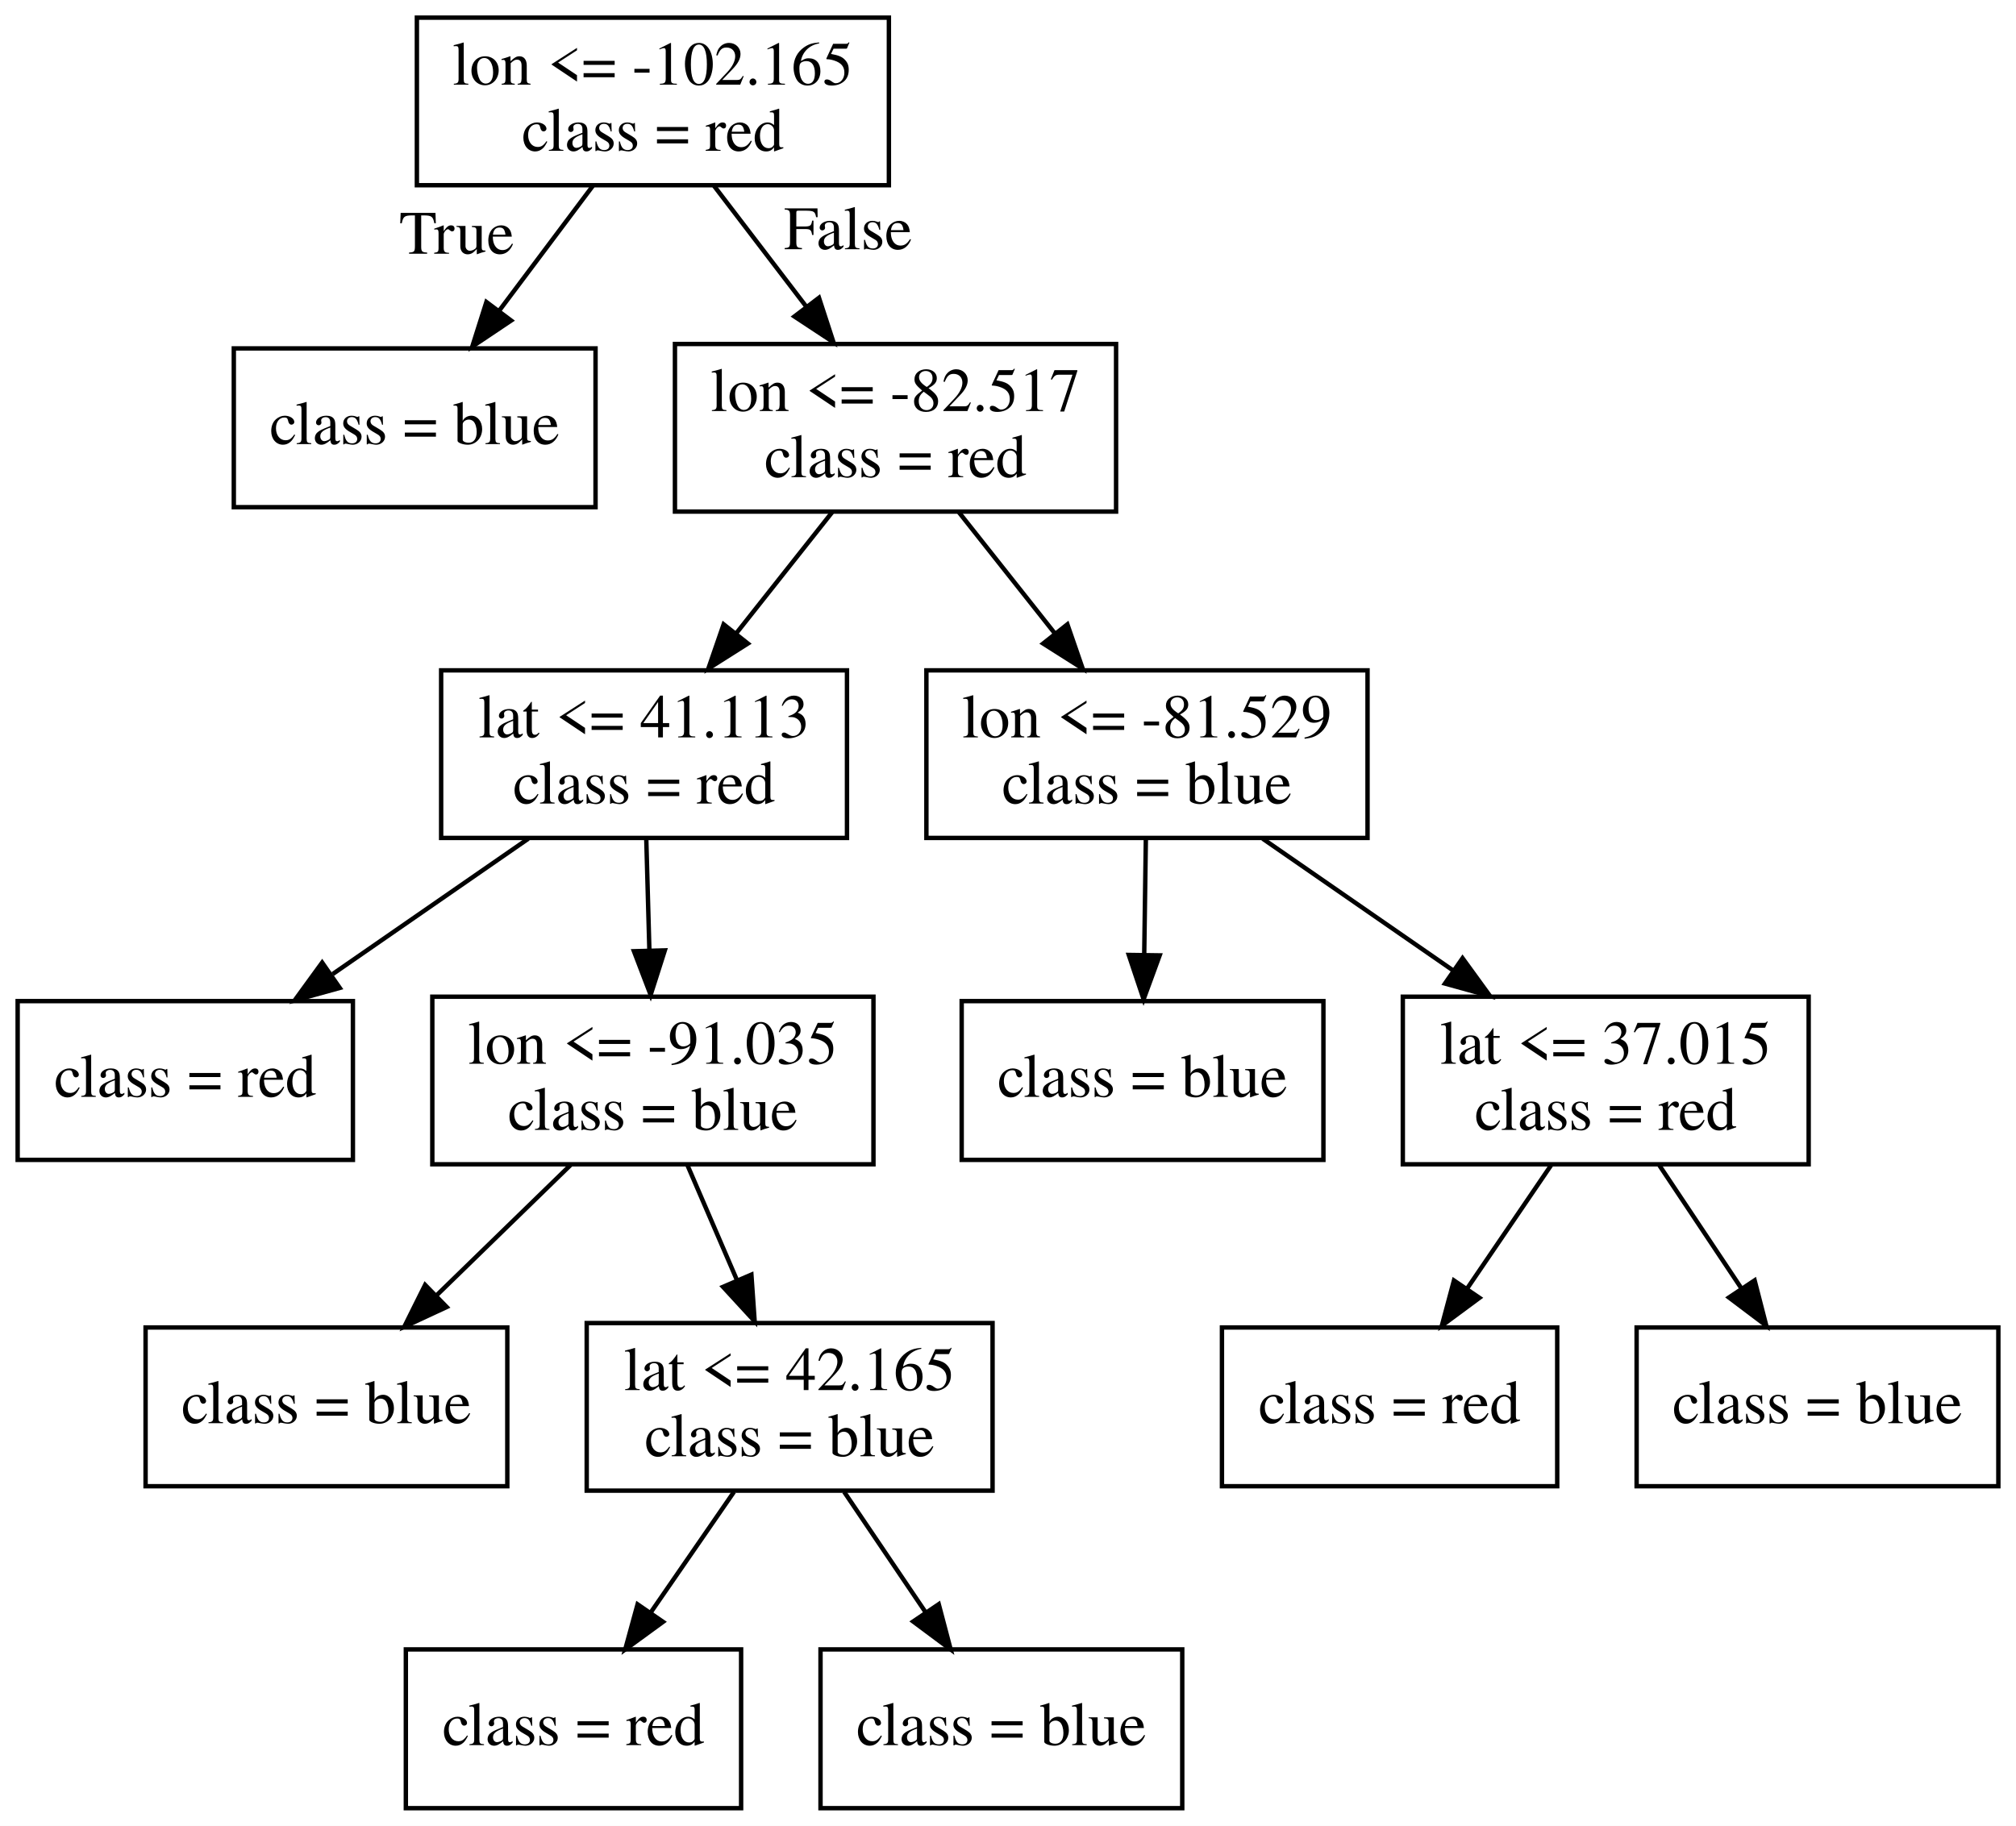
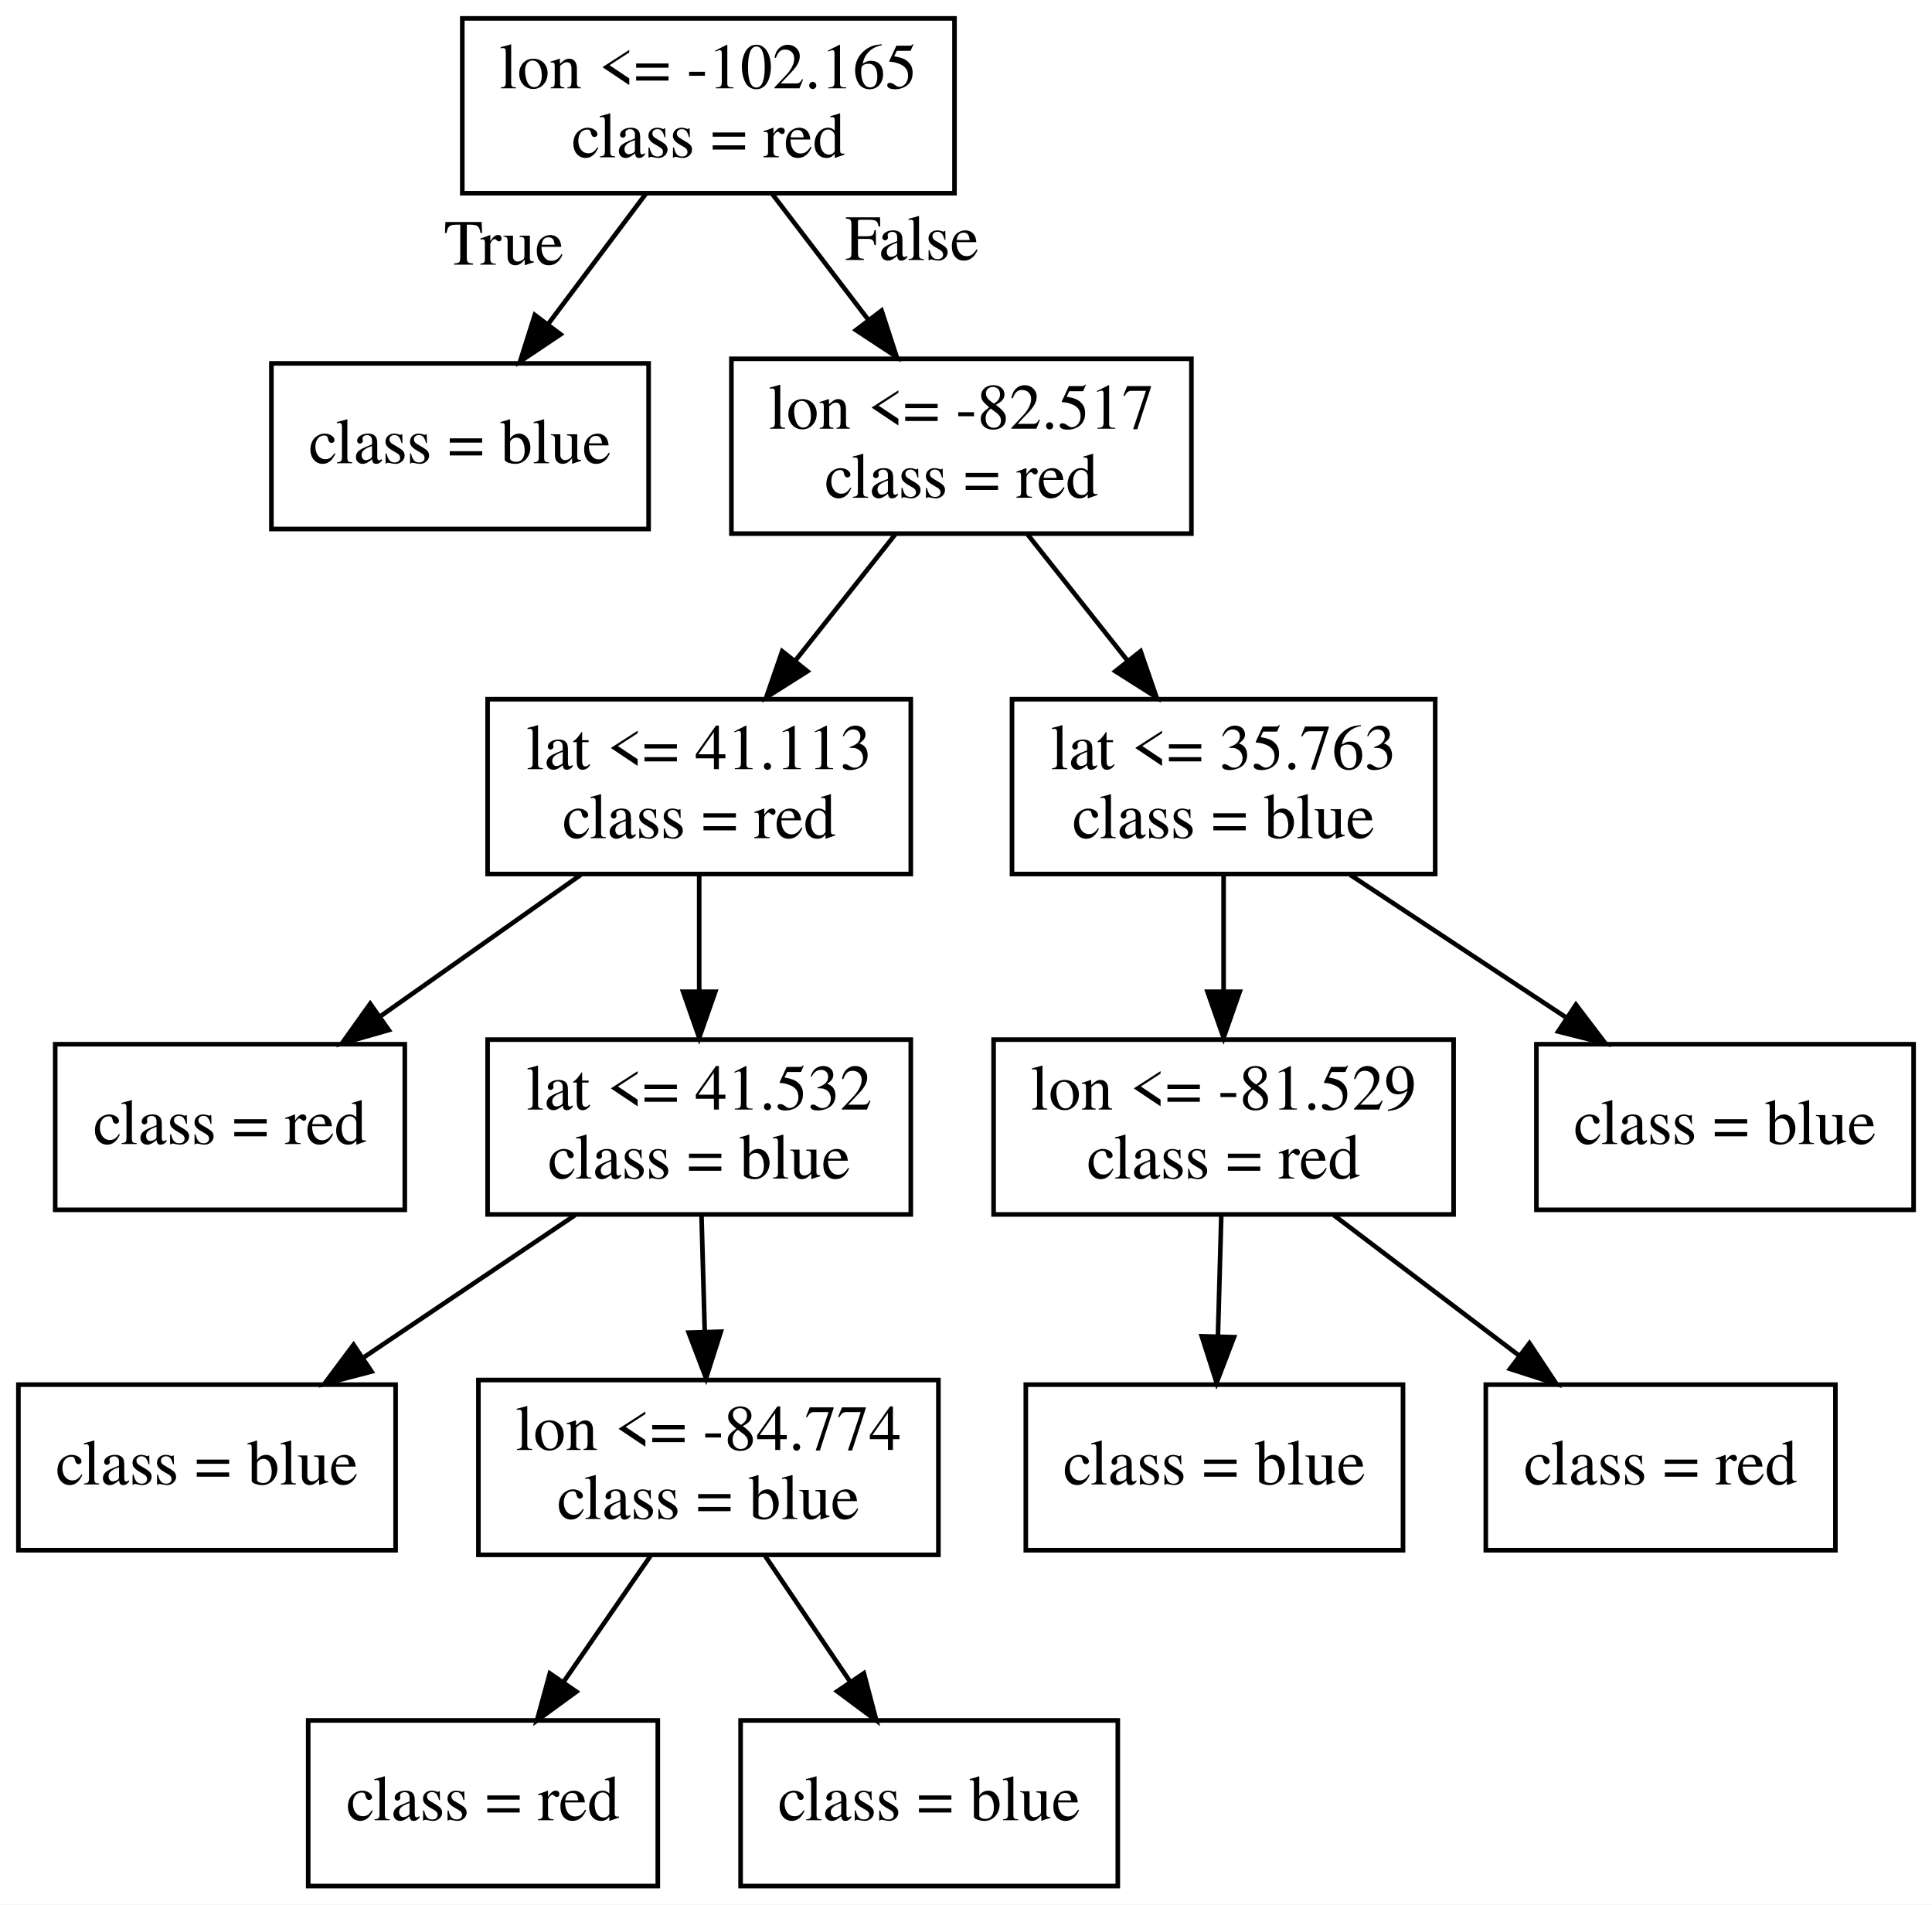
- <svg xmlns="http://www.w3.org/2000/svg" width="457pt" height="414pt" viewBox="0.00 0.00 457.00 414.00">
+ <svg xmlns="http://www.w3.org/2000/svg" width="420pt" height="414pt" viewBox="0.00 0.00 420.00 414.00">
  <g id="graph0" class="graph" transform="scale(1 1) rotate(0) translate(4 410)">
-     <polygon fill="white" stroke="transparent" points="-4,4 -4,-410 453,-410 453,4 -4,4" />
+     <polygon fill="white" stroke="transparent" points="-4,4 -4,-410 416,-410 416,4 -4,4" />
    <g id="node1" class="node">
-       <polygon fill="none" stroke="black" points="197.5,-406 90.5,-406 90.5,-368 197.5,-368 197.5,-406" />
-       <text text-anchor="middle" x="144" y="-390.8" font-family="Times,serif" font-size="14.00">lon &lt;= -102.165</text>
-       <text text-anchor="middle" x="144" y="-375.8" font-family="Times,serif" font-size="14.00">class = red</text>
+       <polygon fill="none" stroke="black" points="203.5,-406 96.5,-406 96.5,-368 203.5,-368 203.5,-406" />
+       <text text-anchor="middle" x="150" y="-390.8" font-family="Times,serif" font-size="14.00">lon &lt;= -102.165</text>
+       <text text-anchor="middle" x="150" y="-375.8" font-family="Times,serif" font-size="14.00">class = red</text>
    </g>
    <g id="node2" class="node">
-       <polygon fill="none" stroke="black" points="131,-331 49,-331 49,-295 131,-295 131,-331" />
-       <text text-anchor="middle" x="90" y="-309.3" font-family="Times,serif" font-size="14.00">class = blue</text>
+       <polygon fill="none" stroke="black" points="137,-331 55,-331 55,-295 137,-295 137,-331" />
+       <text text-anchor="middle" x="96" y="-309.3" font-family="Times,serif" font-size="14.00">class = blue</text>
    </g>
    <g id="edge1" class="edge">
-       <path fill="none" stroke="black" d="M130.37,-367.83C123.96,-359.28 116.21,-348.94 109.21,-339.62" />
-       <polygon fill="black" stroke="black" points="111.86,-337.32 103.06,-331.42 106.26,-341.52 111.86,-337.32" />
-       <text text-anchor="middle" x="99.53" y="-352.47" font-family="Times,serif" font-size="14.00">True</text>
+       <path fill="none" stroke="black" d="M136.37,-367.83C129.96,-359.28 122.21,-348.94 115.21,-339.62" />
+       <polygon fill="black" stroke="black" points="117.86,-337.32 109.06,-331.42 112.26,-341.52 117.86,-337.32" />
+       <text text-anchor="middle" x="105.53" y="-352.47" font-family="Times,serif" font-size="14.00">True</text>
    </g>
    <g id="node3" class="node">
-       <polygon fill="none" stroke="black" points="249,-332 149,-332 149,-294 249,-294 249,-332" />
-       <text text-anchor="middle" x="199" y="-316.8" font-family="Times,serif" font-size="14.00">lon &lt;= -82.517</text>
-       <text text-anchor="middle" x="199" y="-301.8" font-family="Times,serif" font-size="14.00">class = red</text>
+       <polygon fill="none" stroke="black" points="255,-332 155,-332 155,-294 255,-294 255,-332" />
+       <text text-anchor="middle" x="205" y="-316.8" font-family="Times,serif" font-size="14.00">lon &lt;= -82.517</text>
+       <text text-anchor="middle" x="205" y="-301.8" font-family="Times,serif" font-size="14.00">class = red</text>
    </g>
    <g id="edge2" class="edge">
-       <path fill="none" stroke="black" d="M157.88,-367.83C164.21,-359.54 171.84,-349.56 178.79,-340.45" />
-       <polygon fill="black" stroke="black" points="181.65,-342.48 184.93,-332.41 176.08,-338.24 181.65,-342.48" />
-       <text text-anchor="middle" x="188.25" y="-353.49" font-family="Times,serif" font-size="14.00">False</text>
+       <path fill="none" stroke="black" d="M163.88,-367.83C170.21,-359.54 177.84,-349.56 184.79,-340.45" />
+       <polygon fill="black" stroke="black" points="187.65,-342.48 190.93,-332.41 182.08,-338.24 187.65,-342.48" />
+       <text text-anchor="middle" x="194.25" y="-353.49" font-family="Times,serif" font-size="14.00">False</text>
    </g>
    <g id="node4" class="node">
-       <polygon fill="none" stroke="black" points="188,-258 96,-258 96,-220 188,-220 188,-258" />
-       <text text-anchor="middle" x="142" y="-242.8" font-family="Times,serif" font-size="14.00">lat &lt;= 41.113</text>
-       <text text-anchor="middle" x="142" y="-227.8" font-family="Times,serif" font-size="14.00">class = red</text>
+       <polygon fill="none" stroke="black" points="194,-258 102,-258 102,-220 194,-220 194,-258" />
+       <text text-anchor="middle" x="148" y="-242.8" font-family="Times,serif" font-size="14.00">lat &lt;= 41.113</text>
+       <text text-anchor="middle" x="148" y="-227.8" font-family="Times,serif" font-size="14.00">class = red</text>
    </g>
    <g id="edge3" class="edge">
-       <path fill="none" stroke="black" d="M184.62,-293.83C178.05,-285.54 170.15,-275.56 162.94,-266.45" />
-       <polygon fill="black" stroke="black" points="165.53,-264.08 156.58,-258.41 160.04,-268.43 165.53,-264.08" />
+       <path fill="none" stroke="black" d="M190.62,-293.83C184.05,-285.54 176.15,-275.56 168.94,-266.45" />
+       <polygon fill="black" stroke="black" points="171.53,-264.08 162.58,-258.41 166.04,-268.43 171.53,-264.08" />
    </g>
    <g id="node11" class="node">
-       <polygon fill="none" stroke="black" points="306,-258 206,-258 206,-220 306,-220 306,-258" />
-       <text text-anchor="middle" x="256" y="-242.8" font-family="Times,serif" font-size="14.00">lon &lt;= -81.529</text>
-       <text text-anchor="middle" x="256" y="-227.8" font-family="Times,serif" font-size="14.00">class = blue</text>
+       <polygon fill="none" stroke="black" points="308,-258 216,-258 216,-220 308,-220 308,-258" />
+       <text text-anchor="middle" x="262" y="-242.8" font-family="Times,serif" font-size="14.00">lat &lt;= 35.763</text>
+       <text text-anchor="middle" x="262" y="-227.8" font-family="Times,serif" font-size="14.00">class = blue</text>
    </g>
    <g id="edge10" class="edge">
-       <path fill="none" stroke="black" d="M213.38,-293.83C219.95,-285.54 227.85,-275.56 235.06,-266.45" />
-       <polygon fill="black" stroke="black" points="237.96,-268.43 241.42,-258.41 232.47,-264.08 237.96,-268.43" />
+       <path fill="none" stroke="black" d="M219.38,-293.83C225.95,-285.54 233.85,-275.56 241.06,-266.45" />
+       <polygon fill="black" stroke="black" points="243.96,-268.43 247.42,-258.41 238.47,-264.08 243.96,-268.43" />
    </g>
    <g id="node5" class="node">
-       <polygon fill="none" stroke="black" points="76,-183 0,-183 0,-147 76,-147 76,-183" />
-       <text text-anchor="middle" x="38" y="-161.3" font-family="Times,serif" font-size="14.00">class = red</text>
+       <polygon fill="none" stroke="black" points="84,-183 8,-183 8,-147 84,-147 84,-183" />
+       <text text-anchor="middle" x="46" y="-161.3" font-family="Times,serif" font-size="14.00">class = red</text>
    </g>
    <g id="edge4" class="edge">
-       <path fill="none" stroke="black" d="M115.76,-219.83C102.3,-210.52 85.77,-199.07 71.41,-189.13" />
-       <polygon fill="black" stroke="black" points="73.02,-185.99 62.8,-183.17 69.03,-191.74 73.02,-185.99" />
+       <path fill="none" stroke="black" d="M122.26,-219.83C109.07,-210.52 92.85,-199.07 78.77,-189.13" />
+       <polygon fill="black" stroke="black" points="80.51,-186.08 70.33,-183.17 76.48,-191.8 80.51,-186.08" />
    </g>
    <g id="node6" class="node">
-       <polygon fill="none" stroke="black" points="194,-184 94,-184 94,-146 194,-146 194,-184" />
-       <text text-anchor="middle" x="144" y="-168.8" font-family="Times,serif" font-size="14.00">lon &lt;= -91.035</text>
-       <text text-anchor="middle" x="144" y="-153.8" font-family="Times,serif" font-size="14.00">class = blue</text>
+       <polygon fill="none" stroke="black" points="194,-184 102,-184 102,-146 194,-146 194,-184" />
+       <text text-anchor="middle" x="148" y="-168.8" font-family="Times,serif" font-size="14.00">lat &lt;= 41.532</text>
+       <text text-anchor="middle" x="148" y="-153.8" font-family="Times,serif" font-size="14.00">class = blue</text>
    </g>
    <g id="edge5" class="edge">
-       <path fill="none" stroke="black" d="M142.5,-219.83C142.72,-212.13 142.97,-202.97 143.21,-194.42" />
-       <polygon fill="black" stroke="black" points="146.71,-194.51 143.49,-184.41 139.71,-194.31 146.71,-194.51" />
+       <path fill="none" stroke="black" d="M148,-219.83C148,-212.13 148,-202.97 148,-194.42" />
+       <polygon fill="black" stroke="black" points="151.5,-194.41 148,-184.41 144.5,-194.41 151.5,-194.41" />
    </g>
    <g id="node7" class="node">
-       <polygon fill="none" stroke="black" points="111,-109 29,-109 29,-73 111,-73 111,-109" />
-       <text text-anchor="middle" x="70" y="-87.3" font-family="Times,serif" font-size="14.00">class = blue</text>
+       <polygon fill="none" stroke="black" points="82,-109 0,-109 0,-73 82,-73 82,-109" />
+       <text text-anchor="middle" x="41" y="-87.3" font-family="Times,serif" font-size="14.00">class = blue</text>
    </g>
    <g id="edge6" class="edge">
-       <path fill="none" stroke="black" d="M125.33,-145.83C116.11,-136.87 104.87,-125.93 94.94,-116.26" />
-       <polygon fill="black" stroke="black" points="97.26,-113.64 87.65,-109.17 92.37,-118.65 97.26,-113.64" />
+       <path fill="none" stroke="black" d="M121,-145.83C107.03,-136.43 89.83,-124.86 74.96,-114.85" />
+       <polygon fill="black" stroke="black" points="76.77,-111.85 66.52,-109.17 72.86,-117.66 76.77,-111.85" />
    </g>
    <g id="node8" class="node">
-       <polygon fill="none" stroke="black" points="221,-110 129,-110 129,-72 221,-72 221,-110" />
-       <text text-anchor="middle" x="175" y="-94.8" font-family="Times,serif" font-size="14.00">lat &lt;= 42.165</text>
-       <text text-anchor="middle" x="175" y="-79.8" font-family="Times,serif" font-size="14.00">class = blue</text>
+       <polygon fill="none" stroke="black" points="200,-110 100,-110 100,-72 200,-72 200,-110" />
+       <text text-anchor="middle" x="150" y="-94.8" font-family="Times,serif" font-size="14.00">lon &lt;= -84.774</text>
+       <text text-anchor="middle" x="150" y="-79.8" font-family="Times,serif" font-size="14.00">class = blue</text>
    </g>
    <g id="edge7" class="edge">
-       <path fill="none" stroke="black" d="M151.82,-145.83C155.21,-137.96 159.25,-128.57 163.01,-119.85" />
-       <polygon fill="black" stroke="black" points="166.33,-120.98 167.07,-110.41 159.9,-118.21 166.33,-120.98" />
+       <path fill="none" stroke="black" d="M148.5,-145.83C148.72,-138.13 148.97,-128.97 149.21,-120.42" />
+       <polygon fill="black" stroke="black" points="152.71,-120.51 149.49,-110.41 145.71,-120.31 152.71,-120.51" />
    </g>
    <g id="node9" class="node">
-       <polygon fill="none" stroke="black" points="164,-36 88,-36 88,0 164,0 164,-36" />
-       <text text-anchor="middle" x="126" y="-14.3" font-family="Times,serif" font-size="14.00">class = red</text>
+       <polygon fill="none" stroke="black" points="139,-36 63,-36 63,0 139,0 139,-36" />
+       <text text-anchor="middle" x="101" y="-14.3" font-family="Times,serif" font-size="14.00">class = red</text>
    </g>
    <g id="edge8" class="edge">
-       <path fill="none" stroke="black" d="M162.38,-71.72C156.62,-63.37 149.71,-53.35 143.46,-44.3" />
-       <polygon fill="black" stroke="black" points="146.3,-42.25 137.73,-36 140.53,-46.22 146.3,-42.25" />
+       <path fill="none" stroke="black" d="M137.38,-71.72C131.62,-63.37 124.71,-53.35 118.46,-44.3" />
+       <polygon fill="black" stroke="black" points="121.3,-42.25 112.73,-36 115.53,-46.22 121.3,-42.25" />
    </g>
    <g id="node10" class="node">
-       <polygon fill="none" stroke="black" points="264,-36 182,-36 182,0 264,0 264,-36" />
-       <text text-anchor="middle" x="223" y="-14.3" font-family="Times,serif" font-size="14.00">class = blue</text>
+       <polygon fill="none" stroke="black" points="239,-36 157,-36 157,0 239,0 239,-36" />
+       <text text-anchor="middle" x="198" y="-14.3" font-family="Times,serif" font-size="14.00">class = blue</text>
    </g>
    <g id="edge9" class="edge">
-       <path fill="none" stroke="black" d="M187.36,-71.72C193,-63.37 199.78,-53.35 205.9,-44.3" />
-       <polygon fill="black" stroke="black" points="208.8,-46.25 211.5,-36 203,-42.33 208.8,-46.25" />
+       <path fill="none" stroke="black" d="M162.36,-71.72C168,-63.37 174.78,-53.35 180.9,-44.3" />
+       <polygon fill="black" stroke="black" points="183.8,-46.25 186.5,-36 178,-42.33 183.8,-46.25" />
    </g>
    <g id="node12" class="node">
-       <polygon fill="none" stroke="black" points="296,-183 214,-183 214,-147 296,-147 296,-183" />
-       <text text-anchor="middle" x="255" y="-161.3" font-family="Times,serif" font-size="14.00">class = blue</text>
+       <polygon fill="none" stroke="black" points="312,-184 212,-184 212,-146 312,-146 312,-184" />
+       <text text-anchor="middle" x="262" y="-168.8" font-family="Times,serif" font-size="14.00">lon &lt;= -81.529</text>
+       <text text-anchor="middle" x="262" y="-153.8" font-family="Times,serif" font-size="14.00">class = red</text>
    </g>
    <g id="edge11" class="edge">
-       <path fill="none" stroke="black" d="M255.75,-219.83C255.64,-211.89 255.51,-202.41 255.38,-193.63" />
-       <polygon fill="black" stroke="black" points="258.88,-193.37 255.24,-183.42 251.88,-193.47 258.88,-193.37" />
+       <path fill="none" stroke="black" d="M262,-219.83C262,-212.13 262,-202.97 262,-194.42" />
+       <polygon fill="black" stroke="black" points="265.5,-194.41 262,-184.41 258.5,-194.41 265.5,-194.41" />
+     </g>
+     <g id="node15" class="node">
+       <polygon fill="none" stroke="black" points="412,-183 330,-183 330,-147 412,-147 412,-183" />
+       <text text-anchor="middle" x="371" y="-161.3" font-family="Times,serif" font-size="14.00">class = blue</text>
+     </g>
+     <g id="edge14" class="edge">
+       <path fill="none" stroke="black" d="M289.51,-219.83C303.74,-210.43 321.26,-198.86 336.41,-188.85" />
+       <polygon fill="black" stroke="black" points="338.59,-191.6 345,-183.17 334.73,-185.76 338.59,-191.6" />
    </g>
    <g id="node13" class="node">
-       <polygon fill="none" stroke="black" points="406,-184 314,-184 314,-146 406,-146 406,-184" />
-       <text text-anchor="middle" x="360" y="-168.8" font-family="Times,serif" font-size="14.00">lat &lt;= 37.015</text>
-       <text text-anchor="middle" x="360" y="-153.8" font-family="Times,serif" font-size="14.00">class = red</text>
+       <polygon fill="none" stroke="black" points="301,-109 219,-109 219,-73 301,-73 301,-109" />
+       <text text-anchor="middle" x="260" y="-87.3" font-family="Times,serif" font-size="14.00">class = blue</text>
    </g>
    <g id="edge12" class="edge">
-       <path fill="none" stroke="black" d="M282.24,-219.83C295.3,-210.79 311.25,-199.75 325.3,-190.02" />
-       <polygon fill="black" stroke="black" points="327.54,-192.73 333.76,-184.16 323.55,-186.98 327.54,-192.73" />
+       <path fill="none" stroke="black" d="M261.5,-145.83C261.27,-137.89 261.01,-128.41 260.77,-119.63" />
+       <polygon fill="black" stroke="black" points="264.26,-119.32 260.48,-109.42 257.26,-119.51 264.26,-119.32" />
    </g>
    <g id="node14" class="node">
-       <polygon fill="none" stroke="black" points="349,-109 273,-109 273,-73 349,-73 349,-109" />
-       <text text-anchor="middle" x="311" y="-87.3" font-family="Times,serif" font-size="14.00">class = red</text>
+       <polygon fill="none" stroke="black" points="395,-109 319,-109 319,-73 395,-73 395,-109" />
+       <text text-anchor="middle" x="357" y="-87.3" font-family="Times,serif" font-size="14.00">class = red</text>
    </g>
    <g id="edge13" class="edge">
-       <path fill="none" stroke="black" d="M347.64,-145.83C341.88,-137.37 334.92,-127.15 328.63,-117.9" />
-       <polygon fill="black" stroke="black" points="331.37,-115.72 322.85,-109.42 325.59,-119.65 331.37,-115.72" />
-     </g>
-     <g id="node15" class="node">
-       <polygon fill="none" stroke="black" points="449,-109 367,-109 367,-73 449,-73 449,-109" />
-       <text text-anchor="middle" x="408" y="-87.3" font-family="Times,serif" font-size="14.00">class = blue</text>
-     </g>
-     <g id="edge14" class="edge">
-       <path fill="none" stroke="black" d="M372.11,-145.83C377.75,-137.37 384.57,-127.15 390.73,-117.9" />
-       <polygon fill="black" stroke="black" points="393.75,-119.68 396.39,-109.42 387.93,-115.8 393.75,-119.68" />
+       <path fill="none" stroke="black" d="M285.97,-145.83C298.15,-136.6 313.08,-125.29 326.11,-115.41" />
+       <polygon fill="black" stroke="black" points="328.49,-118 334.34,-109.17 324.26,-112.42 328.49,-118" />
    </g>
  </g>
</svg>
